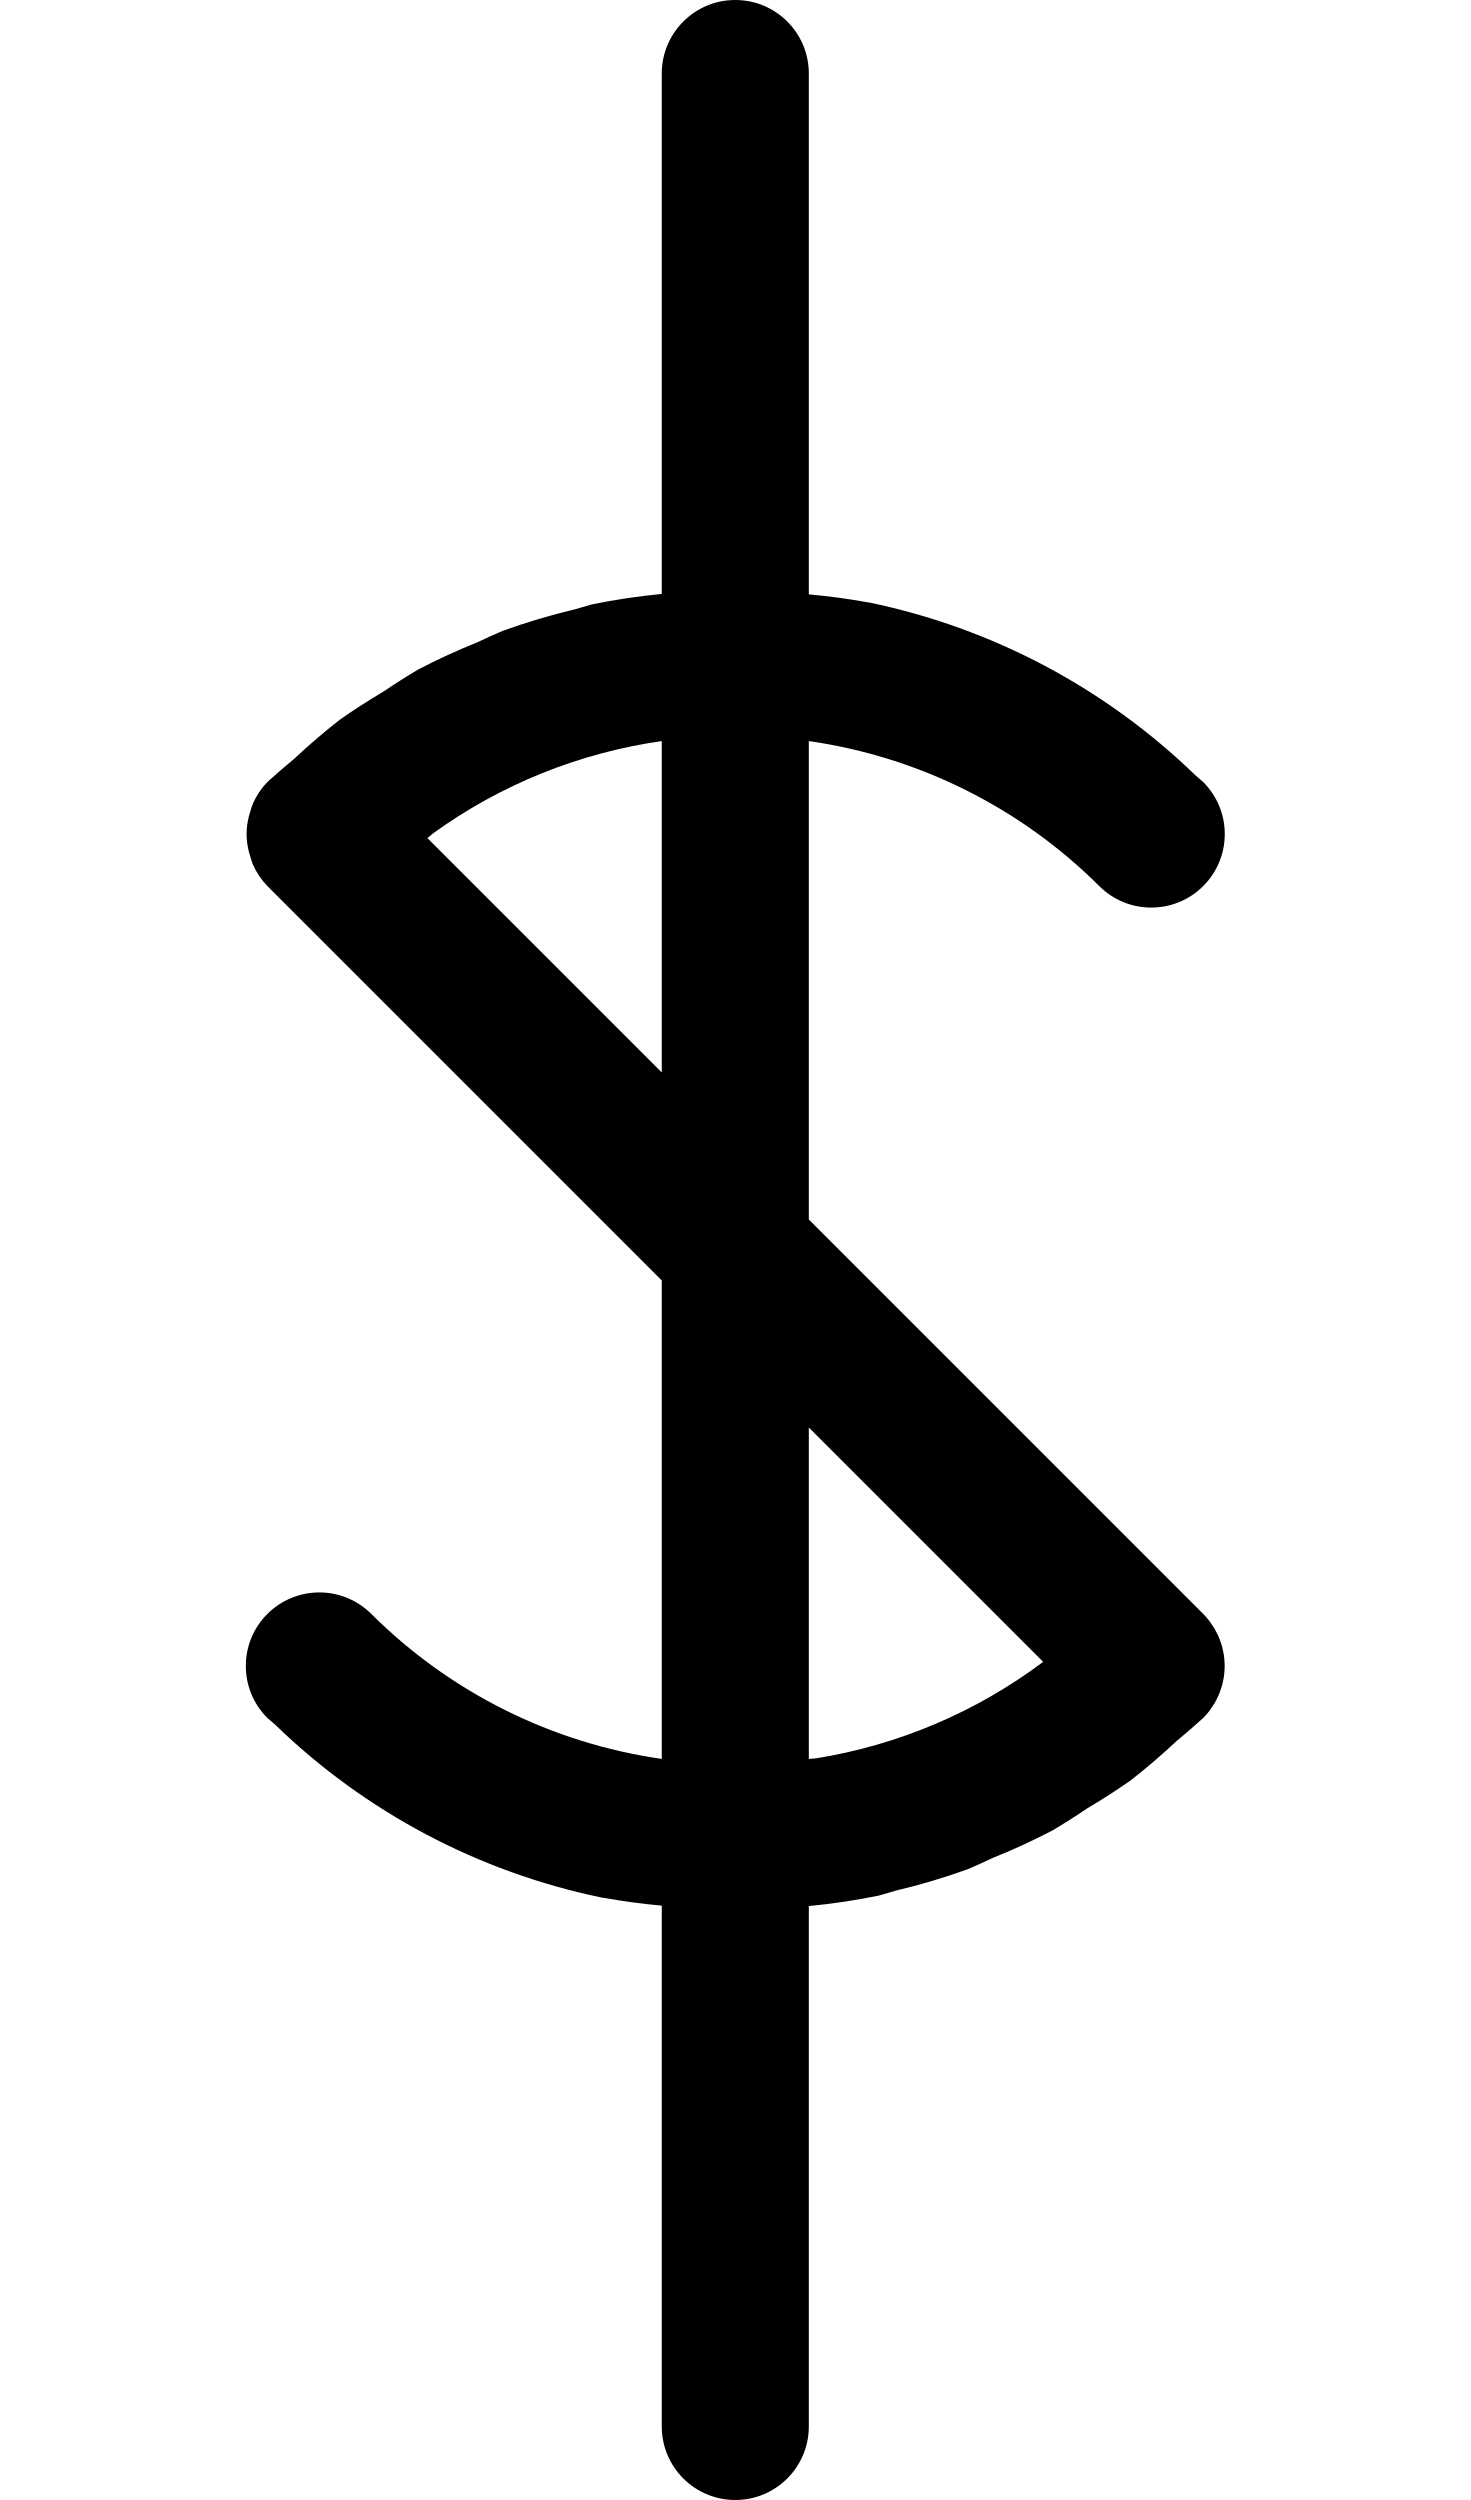
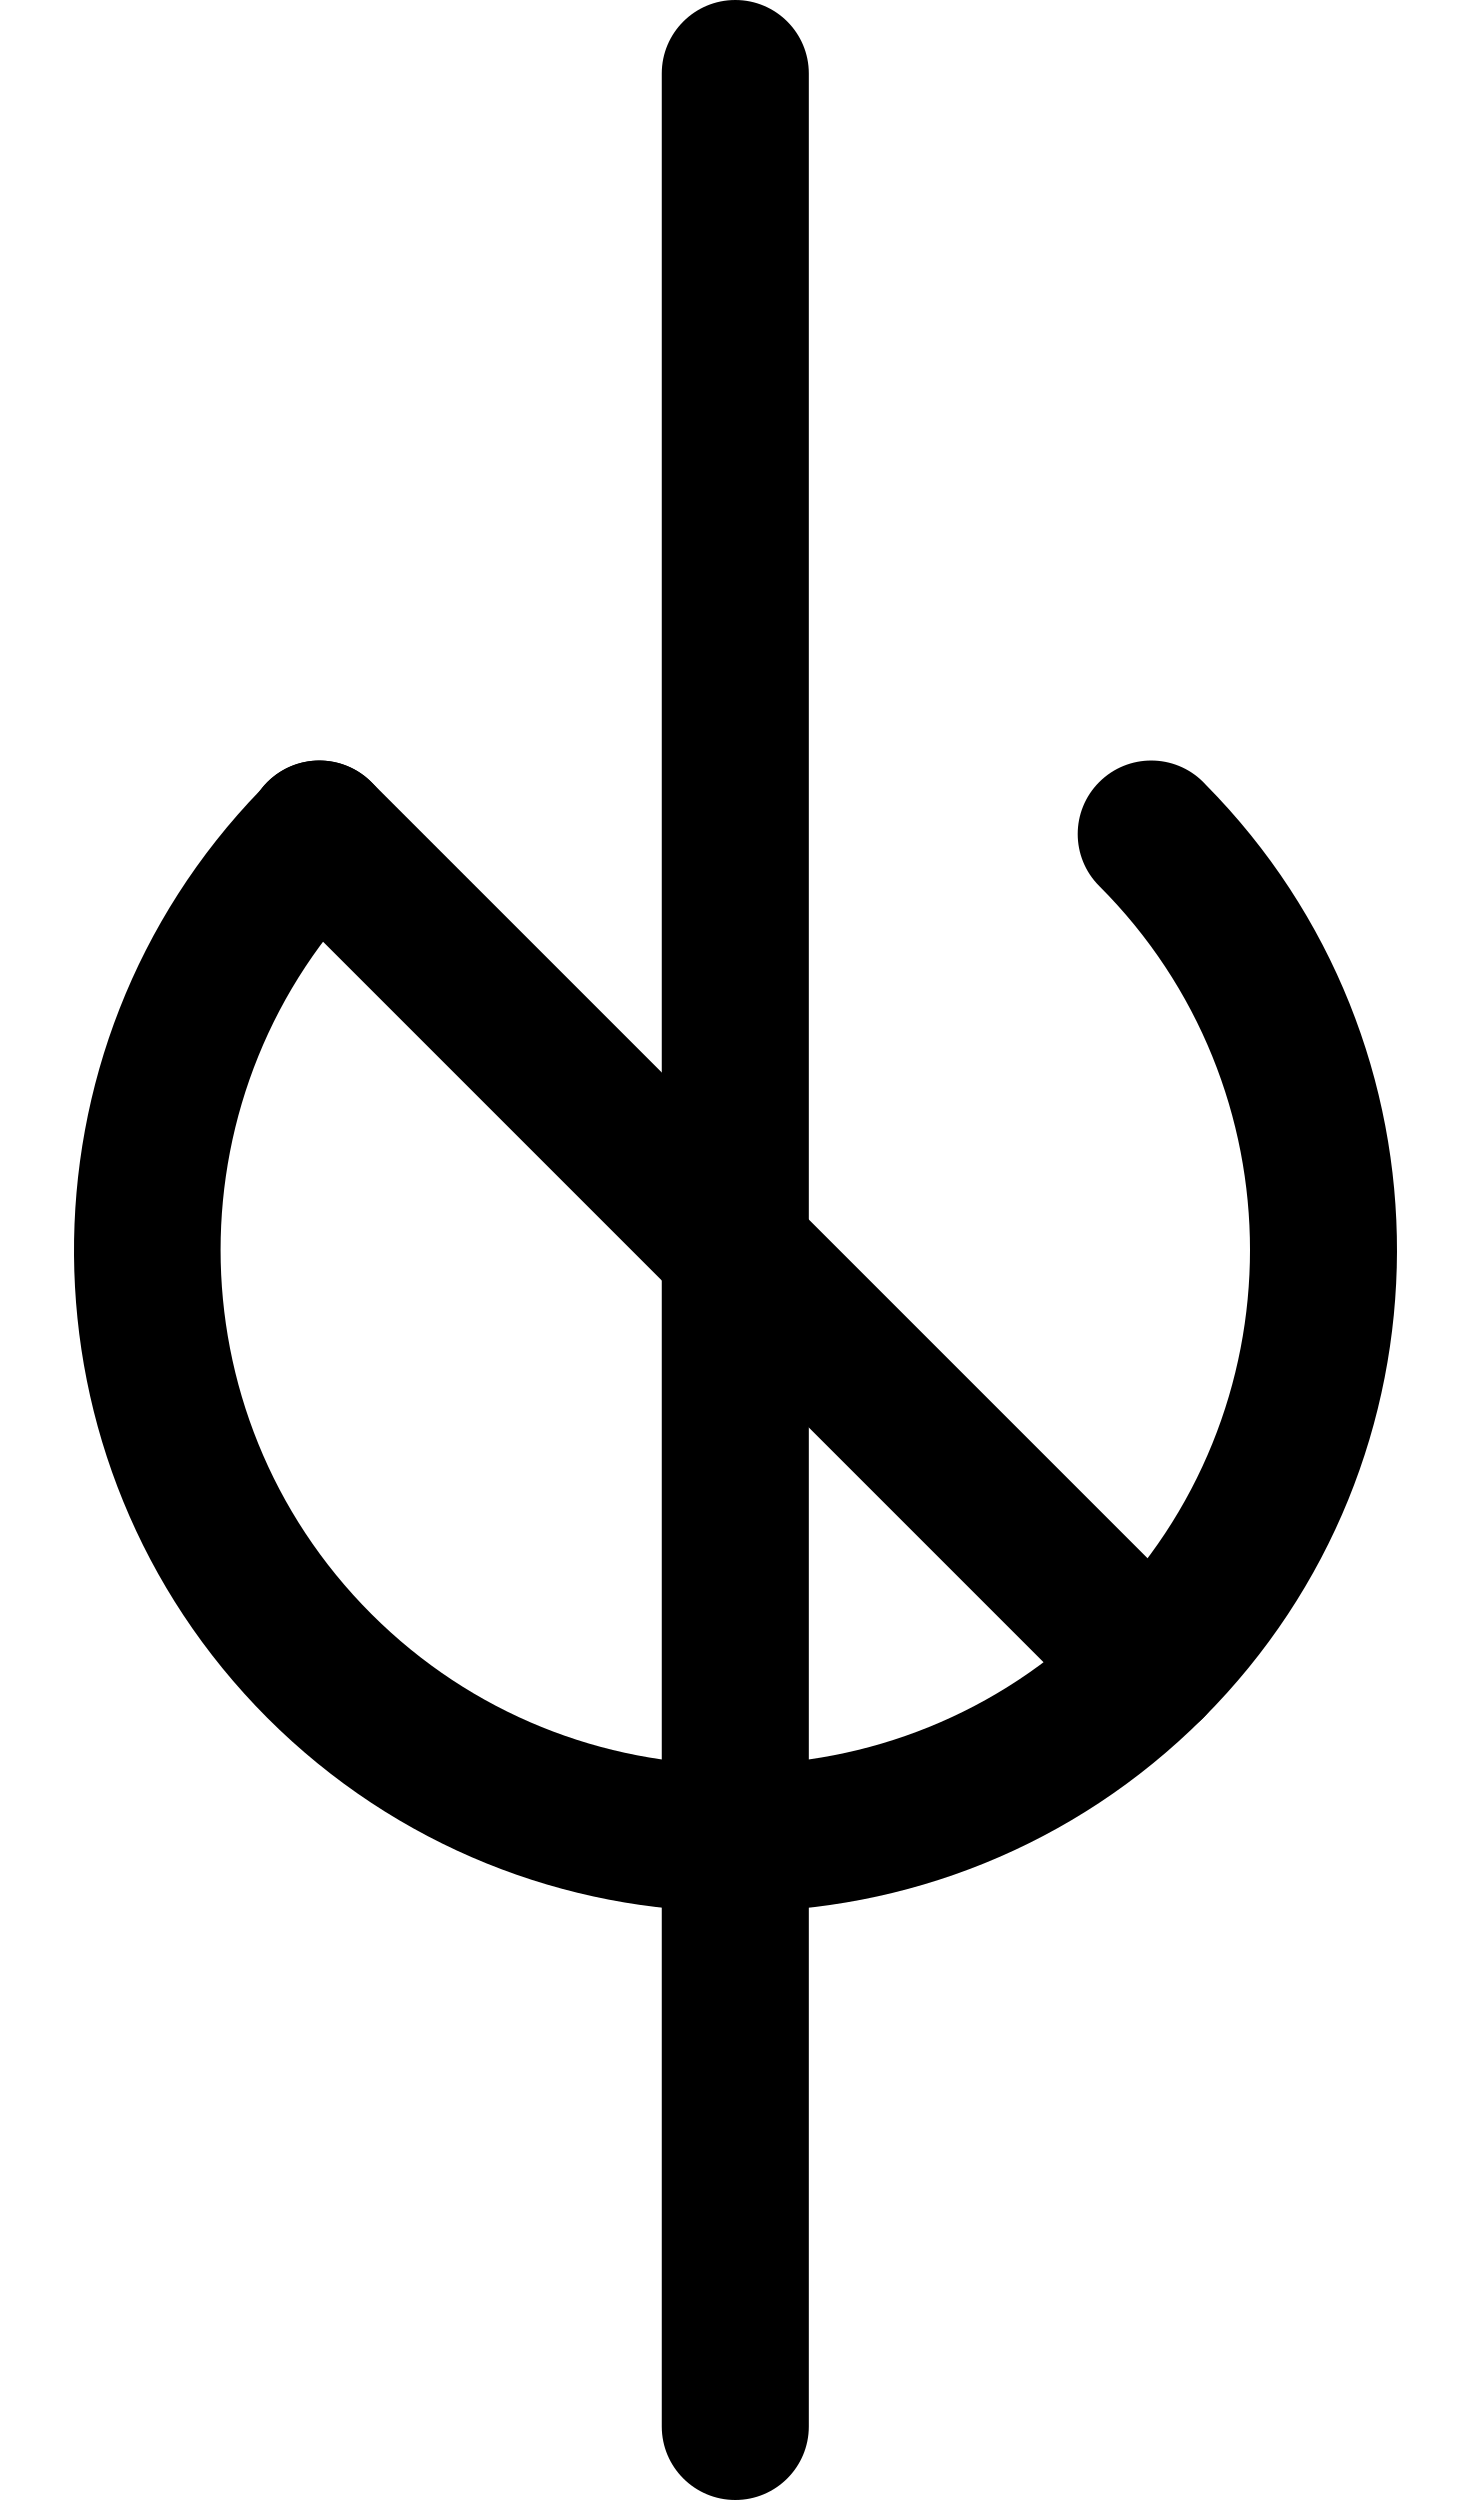
<svg xmlns="http://www.w3.org/2000/svg" width="500" height="850">
-   <path d="M 250 0 A 25 25 0 0 0 225 25 L 225 201.939 A 225 225 0 0 0 201.234 205.496 A 225 225 0 0 0 195.367 207.195 A 225 225 0 0 0 170.9 214.496 A 225 225 0 0 0 162.465 218.305 A 225 225 0 0 0 142.139 227.656 A 225 225 0 0 0 130.426 235.105 A 225 225 0 0 0 115.518 244.713 A 225 225 0 0 0 100.041 257.984 A 225 225 0 0 0 90.943 265.863 L 90.918 265.889 A 25 25 0 0 0 90.9 265.9 A 25 25 0 0 0 85.955 273.301 A 25 25 0 0 0 85.096 275.945 A 25 25 0 0 0 83.887 282.025 A 25 25 0 0 0 83.887 285.131 A 25 25 0 0 0 85.098 291.215 A 25 25 0 0 0 85.953 293.852 A 25 25 0 0 0 90.9 301.256 L 225 435.355 L 225 598.033 A 175 175 0 0 1 126.256 548.744 A 25 25 0 0 0 108.578 541.422 A 25 25 0 0 0 90.9 548.744 A 25 25 0 0 0 90.895 584.092 L 90.9 584.098 A 225 225 0 0 0 92.465 585.453 A 25 25 0 0 0 93.602 586.438 A 225 225 0 0 0 204.416 645.137 L 205.139 645.242 A 225 225 0 0 0 225 647.916 L 225 825 A 25 25 0 0 0 250 850 A 25 25 0 0 0 275 825 L 275 648.061 A 225 225 0 0 0 298.766 644.504 A 225 225 0 0 0 304.633 642.805 A 225 225 0 0 0 329.1 635.506 A 225 225 0 0 0 337.535 631.695 A 225 225 0 0 0 357.861 622.344 A 225 225 0 0 0 369.574 614.895 A 225 225 0 0 0 384.482 605.287 A 225 225 0 0 0 399.959 592.016 A 225 225 0 0 0 409.057 584.137 L 409.082 584.111 A 25 25 0 0 0 409.1 584.1 A 25 25 0 0 0 411.178 581.73 A 25 25 0 0 0 411.762 580.883 A 25 25 0 0 0 412.939 579.119 A 25 25 0 0 0 413.52 578.016 A 25 25 0 0 0 414.355 576.322 A 25 25 0 0 0 414.844 575.033 A 25 25 0 0 0 415.414 573.355 A 25 25 0 0 0 415.75 571.992 A 25 25 0 0 0 416.09 570.281 A 25 25 0 0 0 416.264 568.854 A 25 25 0 0 0 416.375 567.141 A 25 25 0 0 0 416.375 565.703 A 25 25 0 0 0 416.264 563.99 A 25 25 0 0 0 416.09 562.559 A 25 25 0 0 0 415.75 560.857 A 25 25 0 0 0 415.414 559.488 A 25 25 0 0 0 414.842 557.807 A 25 25 0 0 0 414.355 556.523 A 25 25 0 0 0 413.523 554.836 A 25 25 0 0 0 412.939 553.725 A 25 25 0 0 0 411.762 551.961 A 25 25 0 0 0 411.178 551.113 A 25 25 0 0 0 409.1 548.744 L 275 414.645 L 275 251.967 A 175 175 0 0 1 373.744 301.256 A 25 25 0 0 0 409.1 301.256 A 25 25 0 0 0 409.117 265.922 L 409.1 265.902 A 225 225 0 0 0 407.535 264.547 A 25 25 0 0 0 406.398 263.562 A 225 225 0 0 0 295.584 204.863 L 294.861 204.758 A 225 225 0 0 0 275 202.084 L 275 25 A 25 25 0 0 0 250 0 z M 225 251.967 L 225 364.645 L 145.324 284.969 A 175 175 0 0 1 147.137 283.422 A 175 175 0 0 1 225 251.967 z M 275 485.355 L 354.676 565.031 A 175 175 0 0 1 277.377 597.846 A 175 175 0 0 1 275 598.033 L 275 485.355 z " />
+   <path d="M 108.578 258.578 A 25 25 0 0 0 90.9 265.9 A 25 25 0 0 0 88.562 268.602 A 225 225 0 0 0 90.9 584.1 A 225 225 0 0 0 409.098 584.1 A 225 225 0 0 0 409.955 266.805 L 409.945 266.789 A 25 25 0 0 0 409.098 265.902 L 409.1 265.9 A 25 25 0 0 0 373.744 265.9 A 25 25 0 0 0 373.744 301.256 A 175 175 0 0 1 373.744 548.744 A 175 175 0 0 1 126.256 548.744 A 175 175 0 0 1 126.256 301.256 A 25 25 0 0 0 126.256 265.9 A 25 25 0 0 0 108.578 258.578 z " />
+   <path d="M 104.668 258.887 A 25 25 0 0 0 90.9 265.9 A 25 25 0 0 0 90.9 301.256 L 373.744 584.1 A 25 25 0 0 0 409.1 584.1 A 25 25 0 0 0 409.1 548.744 L 126.256 265.9 A 25 25 0 0 0 104.668 258.887 z " />
+   <path d="M 250 0 A 25 25 0 0 0 225 25 L 225 825 A 25 25 0 0 0 250 850 A 25 25 0 0 0 275 825 L 275 25 A 25 25 0 0 0 250 0 z " />
</svg>
